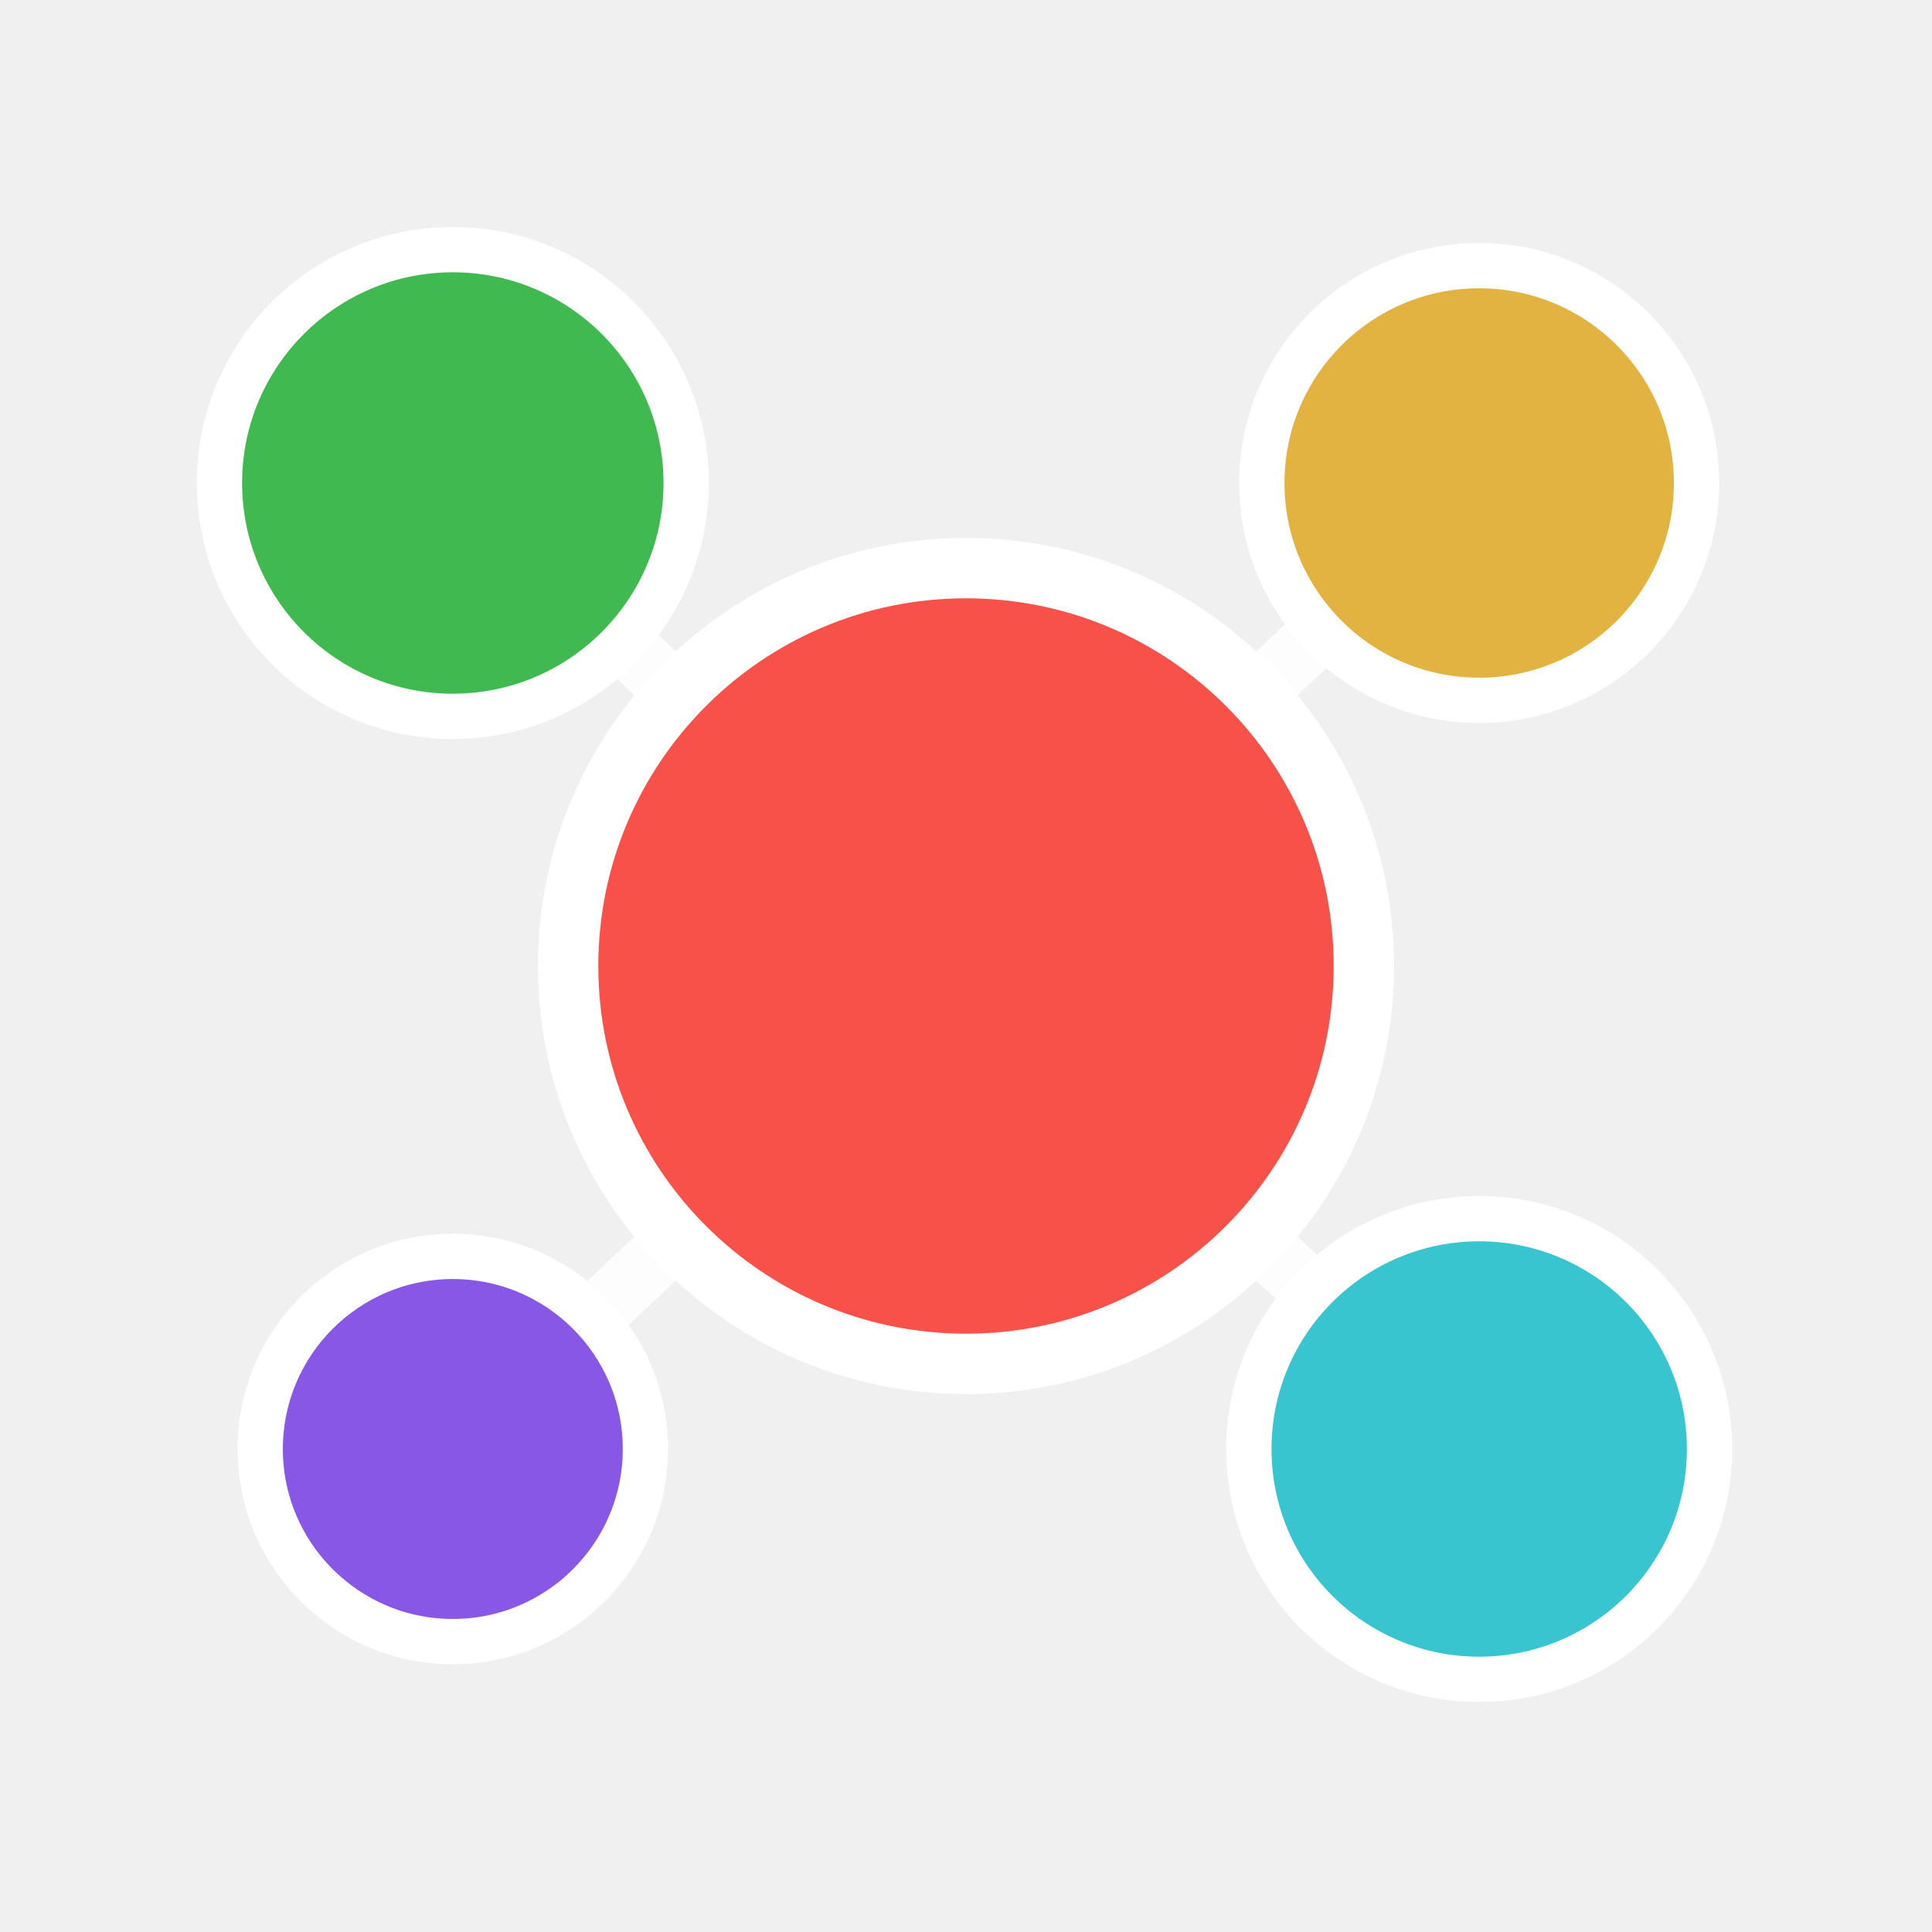
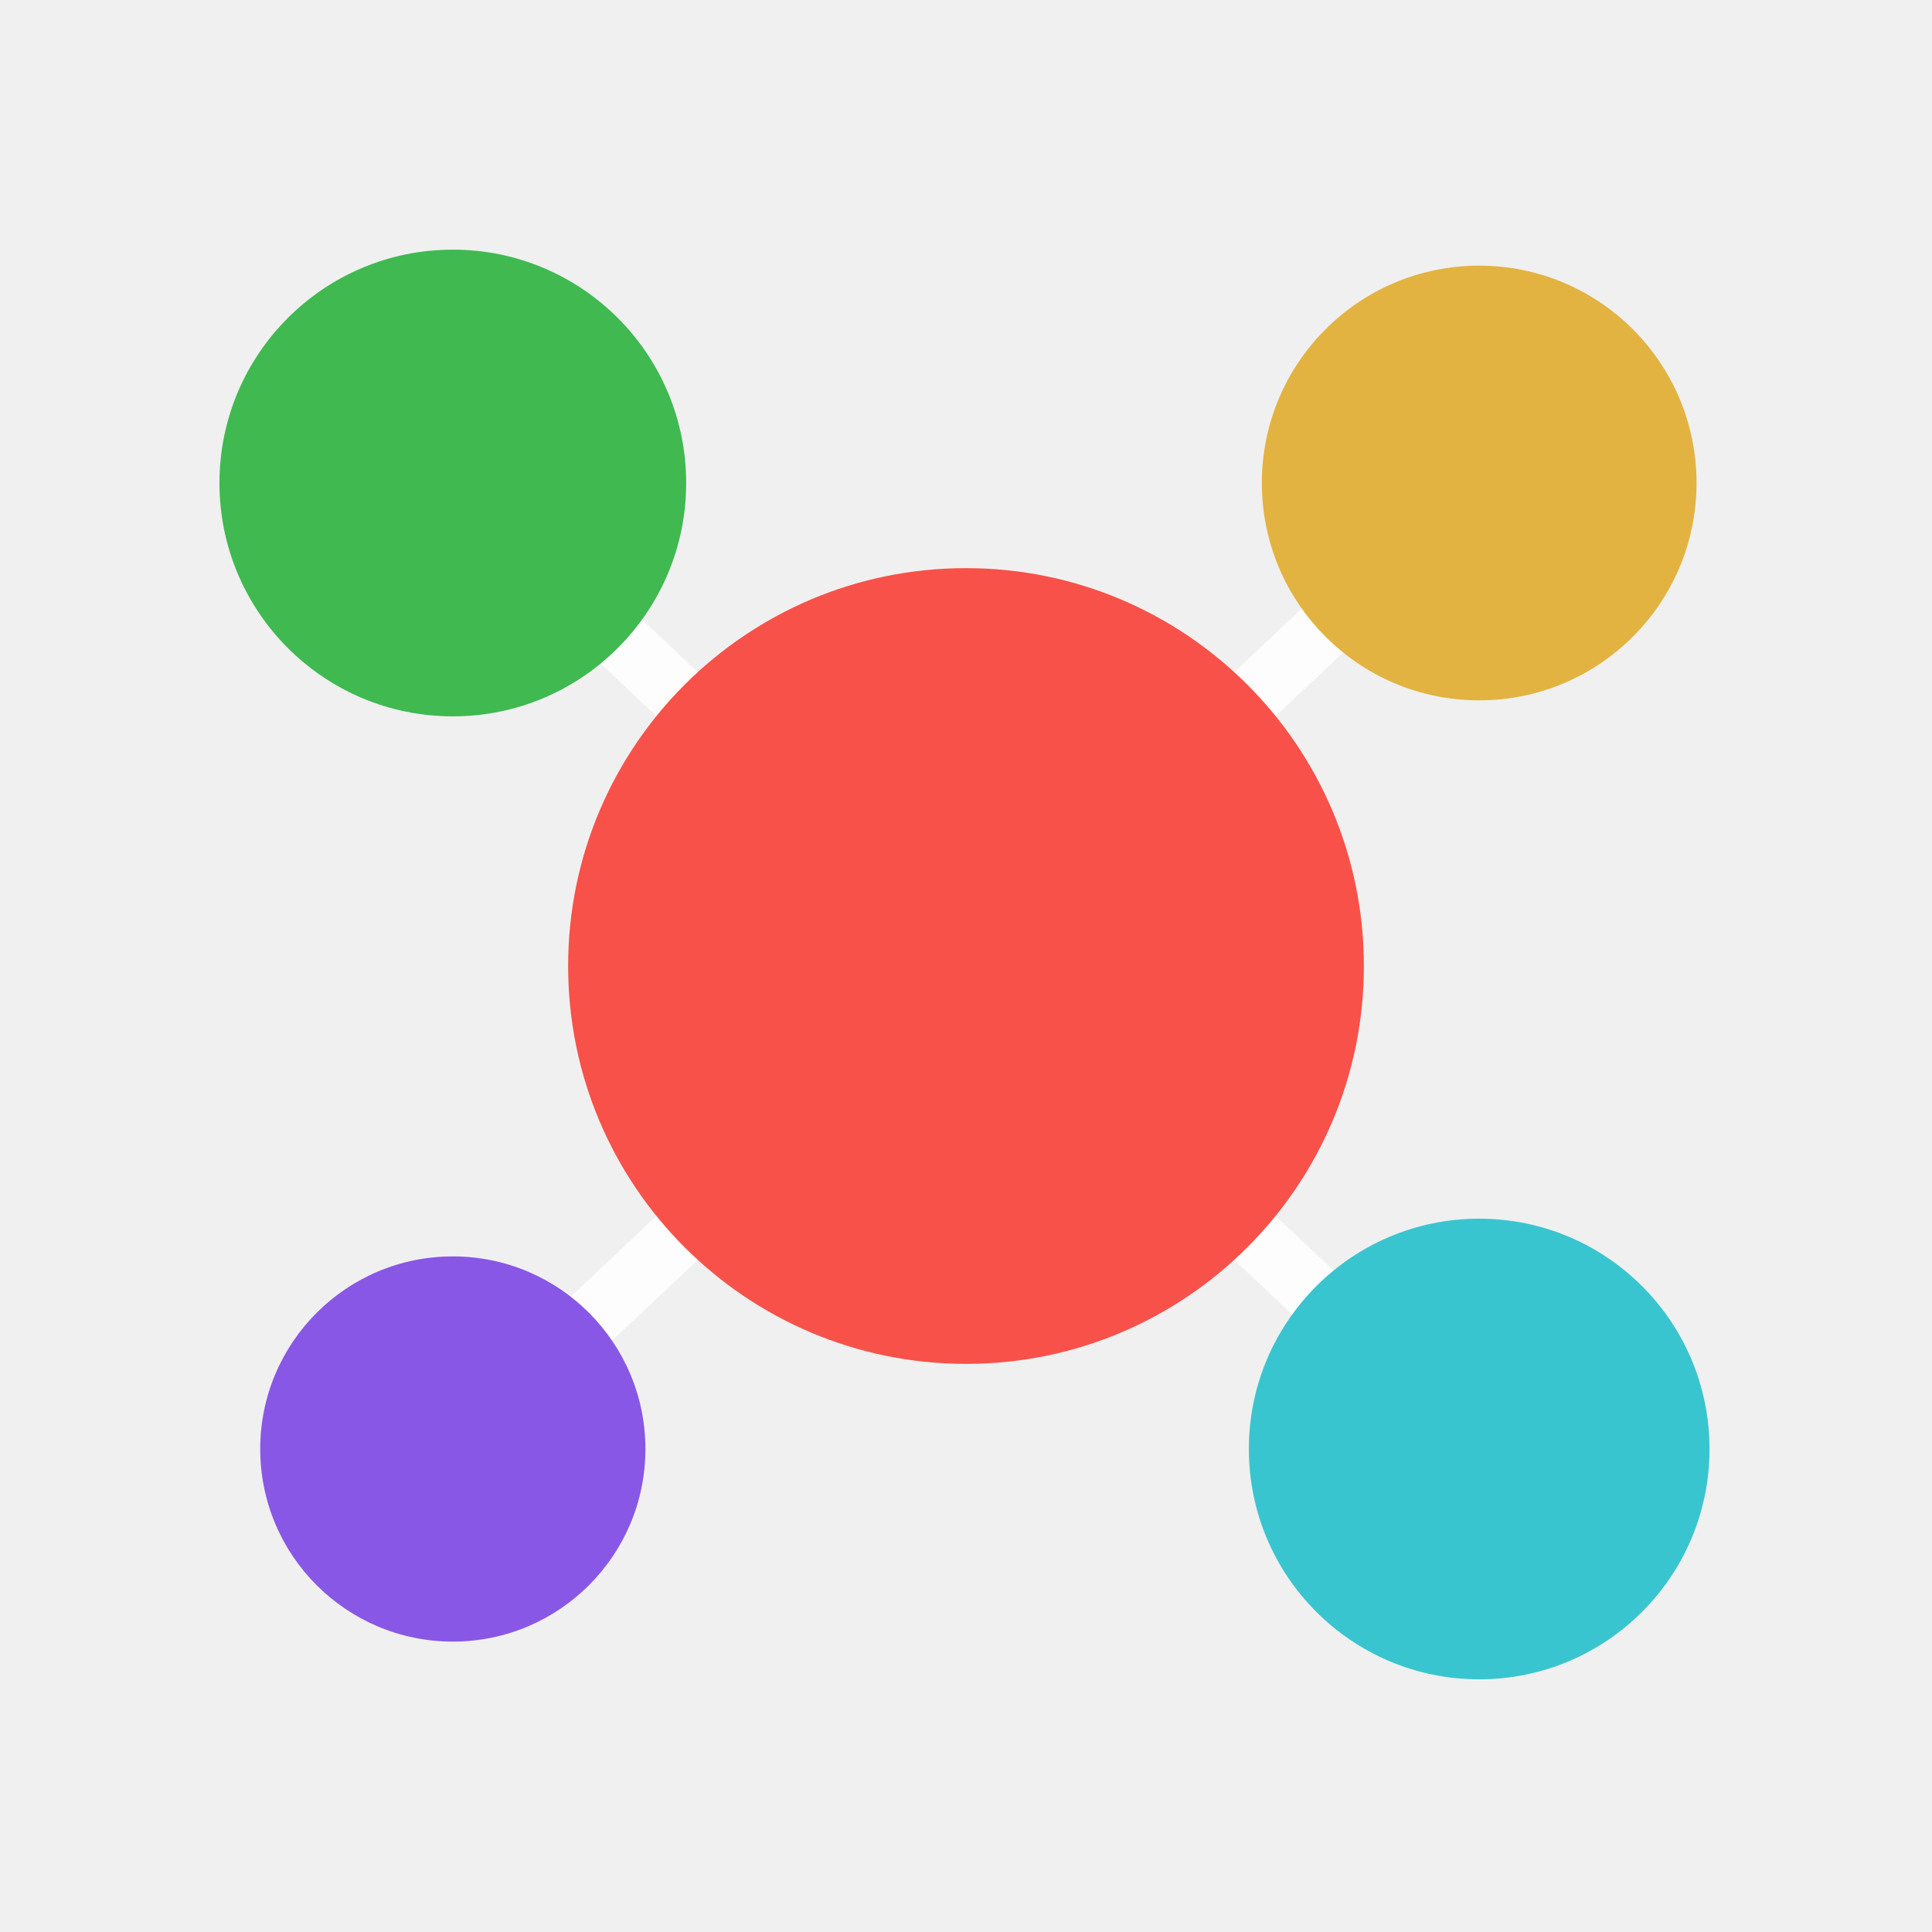
<svg xmlns="http://www.w3.org/2000/svg" id="Layer_1" version="1.1" viewBox="0 0 64 64">
  <defs>
    <style>
      .st0 {
        fill: #8957e5;
      }

-       .st0, .st1, .st2, .st3, .st4, .st5 {
-         stroke: #fff;
+       .st1 {
+         fill: #39c5cf;
      }

-       .st0, .st1, .st2, .st5 {
-         stroke-width: 1.5px;
-       }
- 
-       .st1 {
+       .st2 {
        fill: #3fb950;
      }

-       .st2 {
+       .st3 {
        fill: #e3b341;
      }

-       .st3 {
+       .st4 {
        fill: none;
+         stroke: #fff;
        stroke-linecap: round;
-       }
- 
-       .st3, .st4 {
        stroke-width: 2px;
      }

-       .st6 {
+       .st5 {
        opacity: .85;
      }

-       .st4 {
+       .st6 {
        fill: #f85149;
-       }
- 
-       .st5 {
-         fill: #39c5cf;
      }
    </style>
  </defs>
-   <g class="st6">
-     <line class="st3" x1="32" y1="32" x2="15" y2="16" />
-     <line class="st3" x1="32" y1="32" x2="49" y2="16" />
-     <line class="st3" x1="32" y1="32" x2="15" y2="48" />
-     <line class="st3" x1="32" y1="32" x2="49" y2="48" />
+   <g class="st5">
+     <line class="st4" x1="32" y1="32" x2="15" y2="16" />
+     <line class="st4" x1="32" y1="32" x2="49" y2="16" />
+     <line class="st4" x1="32" y1="32" x2="15" y2="48" />
+     <line class="st4" x1="32" y1="32" x2="49" y2="48" />
  </g>
-   <circle class="st4" cx="32" cy="32" r="13.18" />
-   <circle class="st1" cx="15" cy="16" r="7.73" />
-   <circle class="st2" cx="49" cy="16" r="7.2" />
+   <circle class="st6" cx="32" cy="32" r="13.18" />
+   <circle class="st2" cx="15" cy="16" r="7.73" />
+   <circle class="st3" cx="49" cy="16" r="7.2" />
  <circle class="st0" cx="15" cy="48" r="6.38" />
-   <circle class="st5" cx="49" cy="48" r="7.63" />
+   <circle class="st1" cx="49" cy="48" r="7.63" />
</svg>
